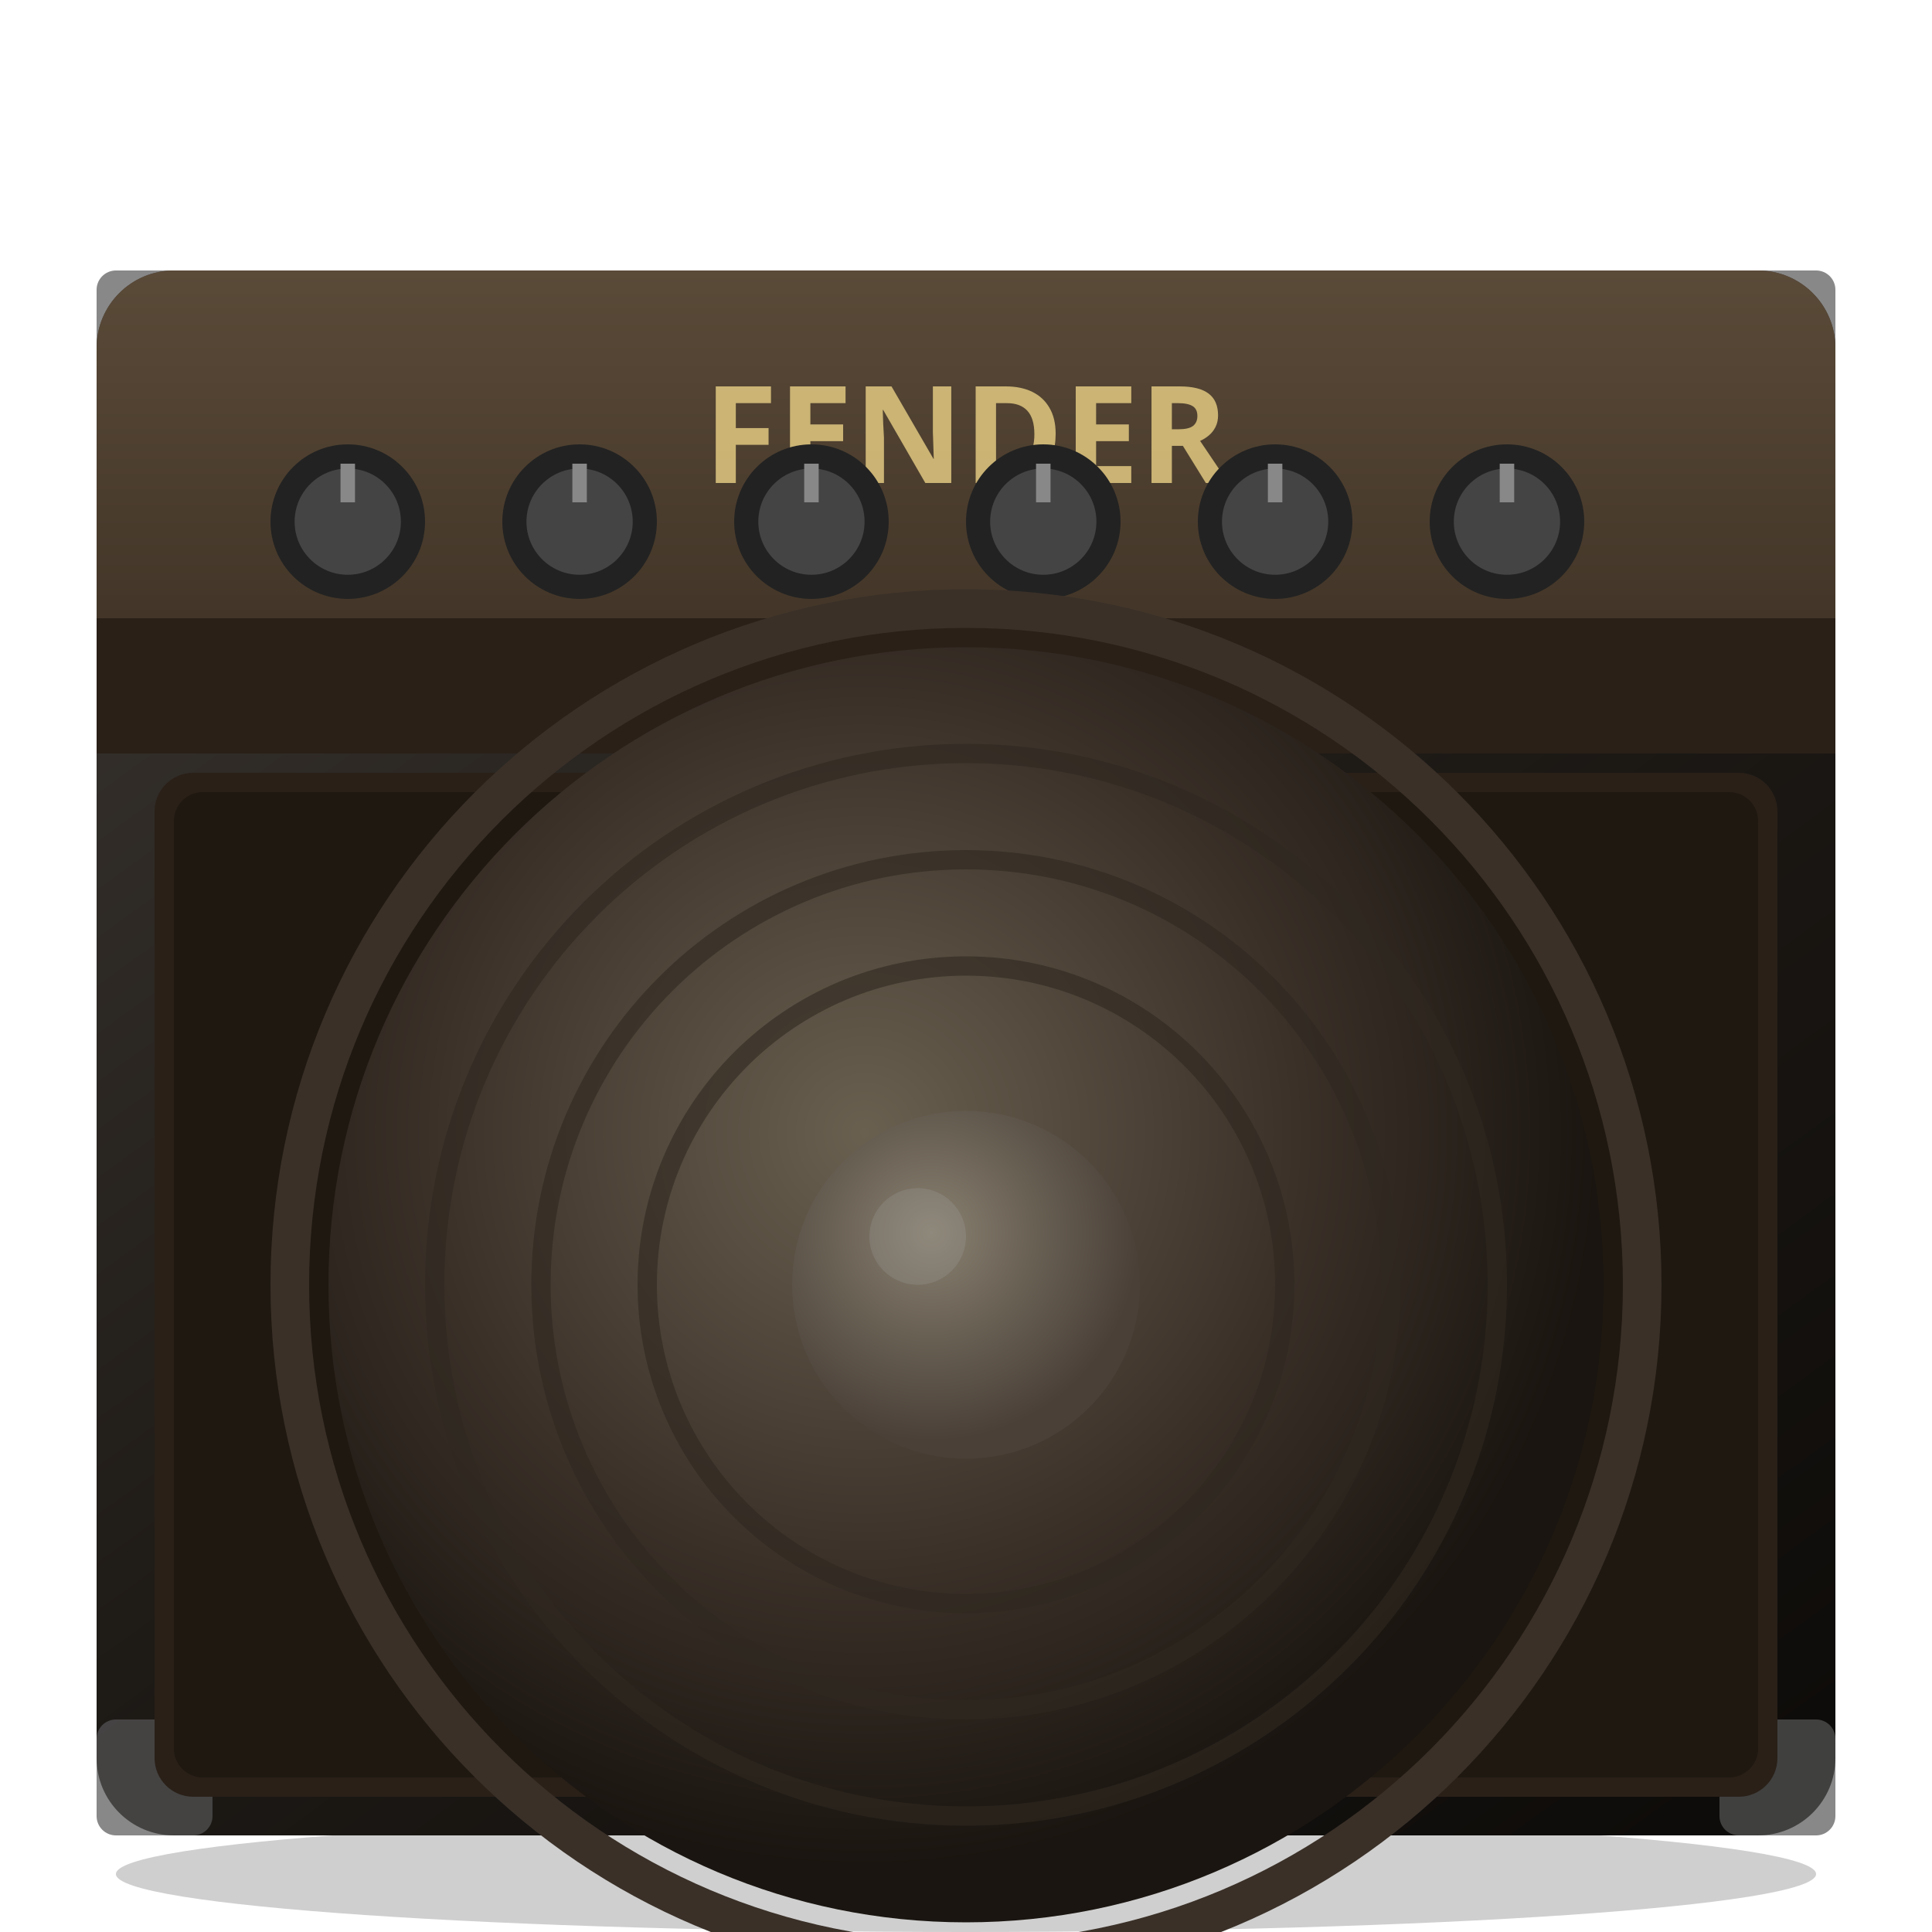
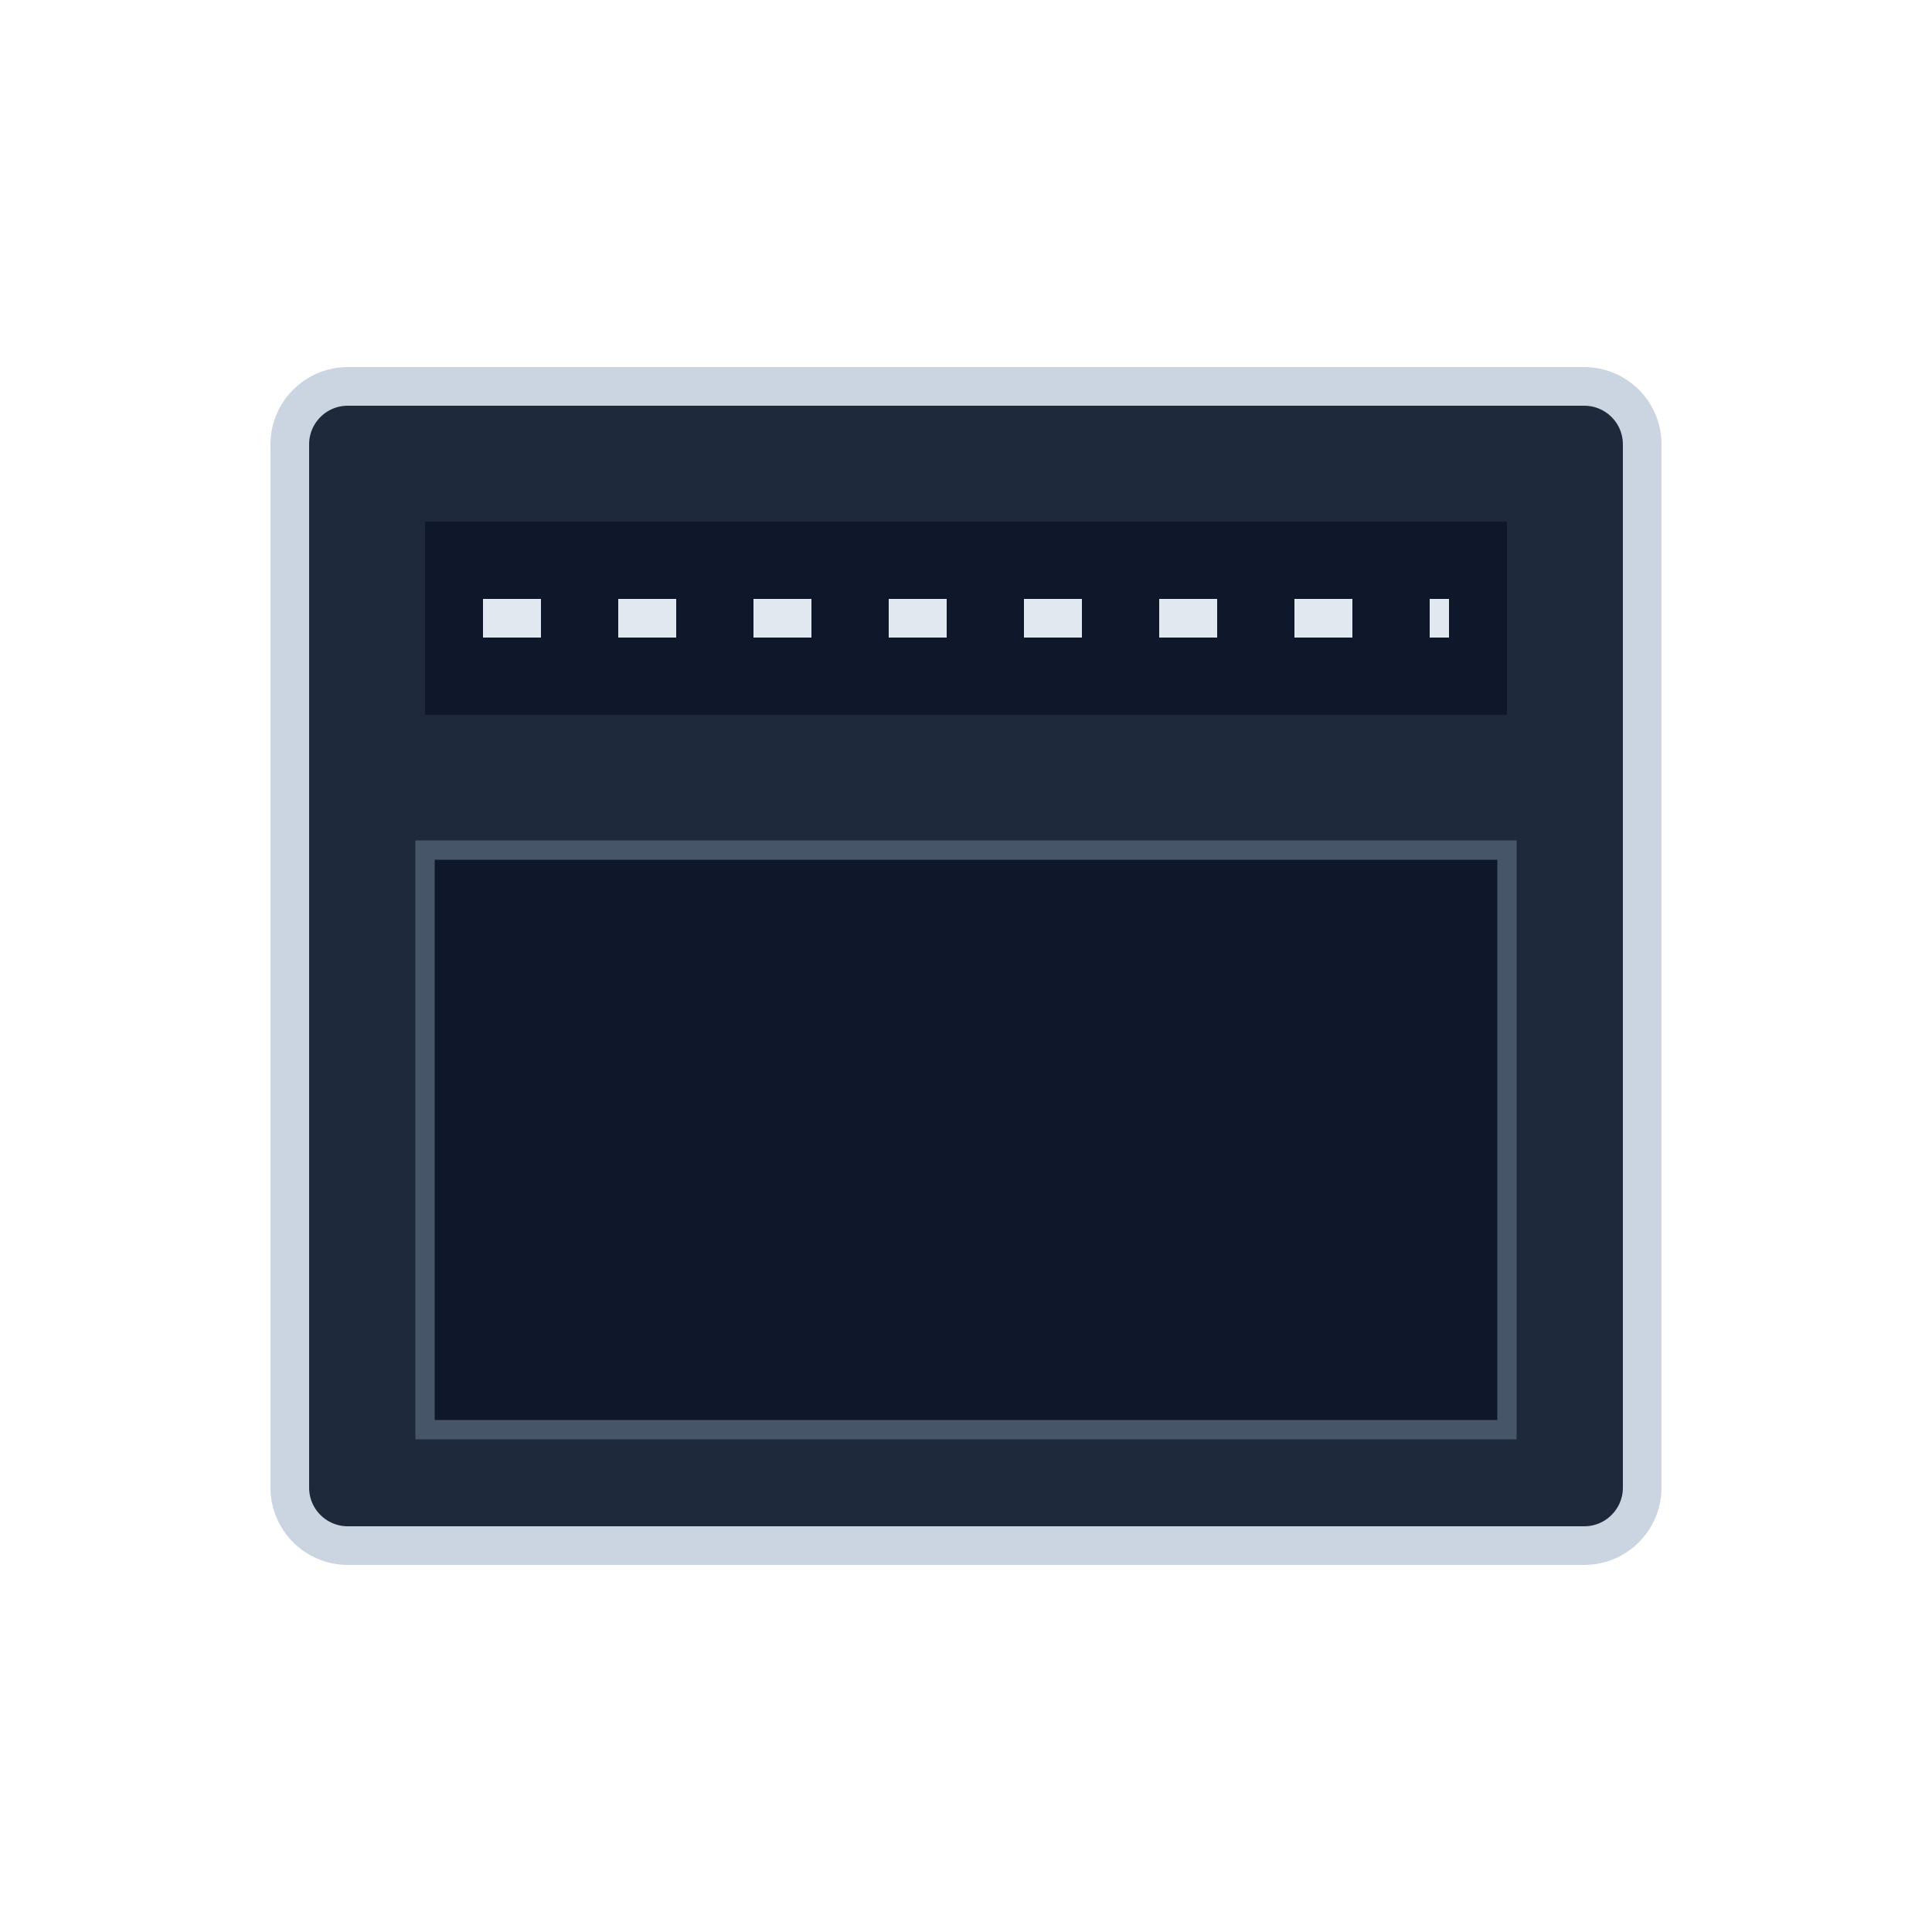
- <svg xmlns="http://www.w3.org/2000/svg" viewBox="0 0 200 200">
-   <defs>
-     <linearGradient id="cab" x1="0.1" y1="0" x2="0.9" y2="1">
-       <stop offset="0%" stop-color="#3A3530" />
-       <stop offset="50%" stop-color="#1E1A16" />
-       <stop offset="100%" stop-color="#0E0C0A" />
-     </linearGradient>
-     <radialGradient id="cone" cx="42%" cy="38%" r="58%">
-       <stop offset="0%" stop-color="#6A6050" />
-       <stop offset="60%" stop-color="#3A3028" />
-       <stop offset="100%" stop-color="#1A1510" />
-     </radialGradient>
-     <radialGradient id="dustcap" cx="40%" cy="35%" r="60%">
-       <stop offset="0%" stop-color="#888070" />
-       <stop offset="100%" stop-color="#4A4038" />
-     </radialGradient>
-     <linearGradient id="panel" x1="0" y1="0" x2="0" y2="1">
-       <stop offset="0%" stop-color="#5A4A38" />
-       <stop offset="100%" stop-color="#3A2E22" />
-     </linearGradient>
-   </defs>
-   <ellipse cx="100" cy="194" rx="88" ry="6" fill="#00000030" />
-   <rect x="10" y="28" width="180" height="162" rx="8" fill="url(#cab)" />
-   <rect x="10" y="28" width="12" height="12" rx="2" fill="#555" opacity="0.7" />
-   <rect x="178" y="28" width="12" height="12" rx="2" fill="#555" opacity="0.7" />
-   <rect x="10" y="178" width="12" height="12" rx="2" fill="#555" opacity="0.7" />
-   <rect x="178" y="178" width="12" height="12" rx="2" fill="#555" opacity="0.7" />
-   <rect x="10" y="28" width="180" height="50" rx="8" fill="url(#panel)" />
-   <rect x="10" y="64" width="180" height="14" rx="0" fill="#2A2018" />
-   <text x="100" y="50" text-anchor="middle" font-family="Arial Black, sans-serif" font-size="14" font-weight="900" fill="#E0C880" opacity="0.85">FENDER</text>
-   <circle cx="36" cy="54" r="8" fill="#222" />
-   <circle cx="36" cy="54" r="5.5" fill="#444" />
-   <line x1="36" y1="48" x2="36" y2="52" stroke="#888" stroke-width="1.5" />
-   <circle cx="60" cy="54" r="8" fill="#222" />
-   <circle cx="60" cy="54" r="5.5" fill="#444" />
-   <line x1="60" y1="48" x2="60" y2="52" stroke="#888" stroke-width="1.5" />
-   <circle cx="84" cy="54" r="8" fill="#222" />
-   <circle cx="84" cy="54" r="5.5" fill="#444" />
-   <line x1="84" y1="48" x2="84" y2="52" stroke="#888" stroke-width="1.5" />
-   <circle cx="108" cy="54" r="8" fill="#222" />
-   <circle cx="108" cy="54" r="5.5" fill="#444" />
-   <line x1="108" y1="48" x2="108" y2="52" stroke="#888" stroke-width="1.5" />
-   <circle cx="132" cy="54" r="8" fill="#222" />
-   <circle cx="132" cy="54" r="5.5" fill="#444" />
-   <line x1="132" y1="48" x2="132" y2="52" stroke="#888" stroke-width="1.5" />
-   <circle cx="156" cy="54" r="8" fill="#222" />
-   <circle cx="156" cy="54" r="5.5" fill="#444" />
-   <line x1="156" y1="48" x2="156" y2="52" stroke="#888" stroke-width="1.5" />
-   <rect x="16" y="80" width="168" height="106" rx="4" fill="#2A2018" />
-   <rect x="18" y="82" width="164" height="102" rx="3" fill="#1E1810" />
-   <circle cx="100" cy="133" r="70" fill="none" stroke="#3A3028" stroke-width="4" />
-   <circle cx="100" cy="133" r="66" fill="url(#cone)" />
-   <circle cx="100" cy="133" r="55" fill="none" stroke="#2E2820" stroke-width="2" opacity="0.6" />
-   <circle cx="100" cy="133" r="44" fill="none" stroke="#2E2820" stroke-width="2" opacity="0.6" />
-   <circle cx="100" cy="133" r="33" fill="none" stroke="#2E2820" stroke-width="2" opacity="0.6" />
-   <circle cx="100" cy="133" r="18" fill="url(#dustcap)" />
-   <circle cx="95" cy="128" r="5" fill="#AAA" opacity="0.2" />
+ <svg xmlns="http://www.w3.org/2000/svg" viewBox="0 0 100 100">
+   <rect x="15" y="20" width="70" height="60" rx="3" fill="#1e293b" stroke="#cbd5e1" stroke-width="2" />
+   <rect x="22" y="27" width="56" height="10" fill="#0f172a" />
+   <line x1="25" y1="32" x2="75" y2="32" stroke="#e2e8f0" stroke-width="2" stroke-dasharray="3 4" />
+   <rect x="22" y="44" width="56" height="30" fill="#0f172a" stroke="#475569" stroke-width="1" />
</svg>
